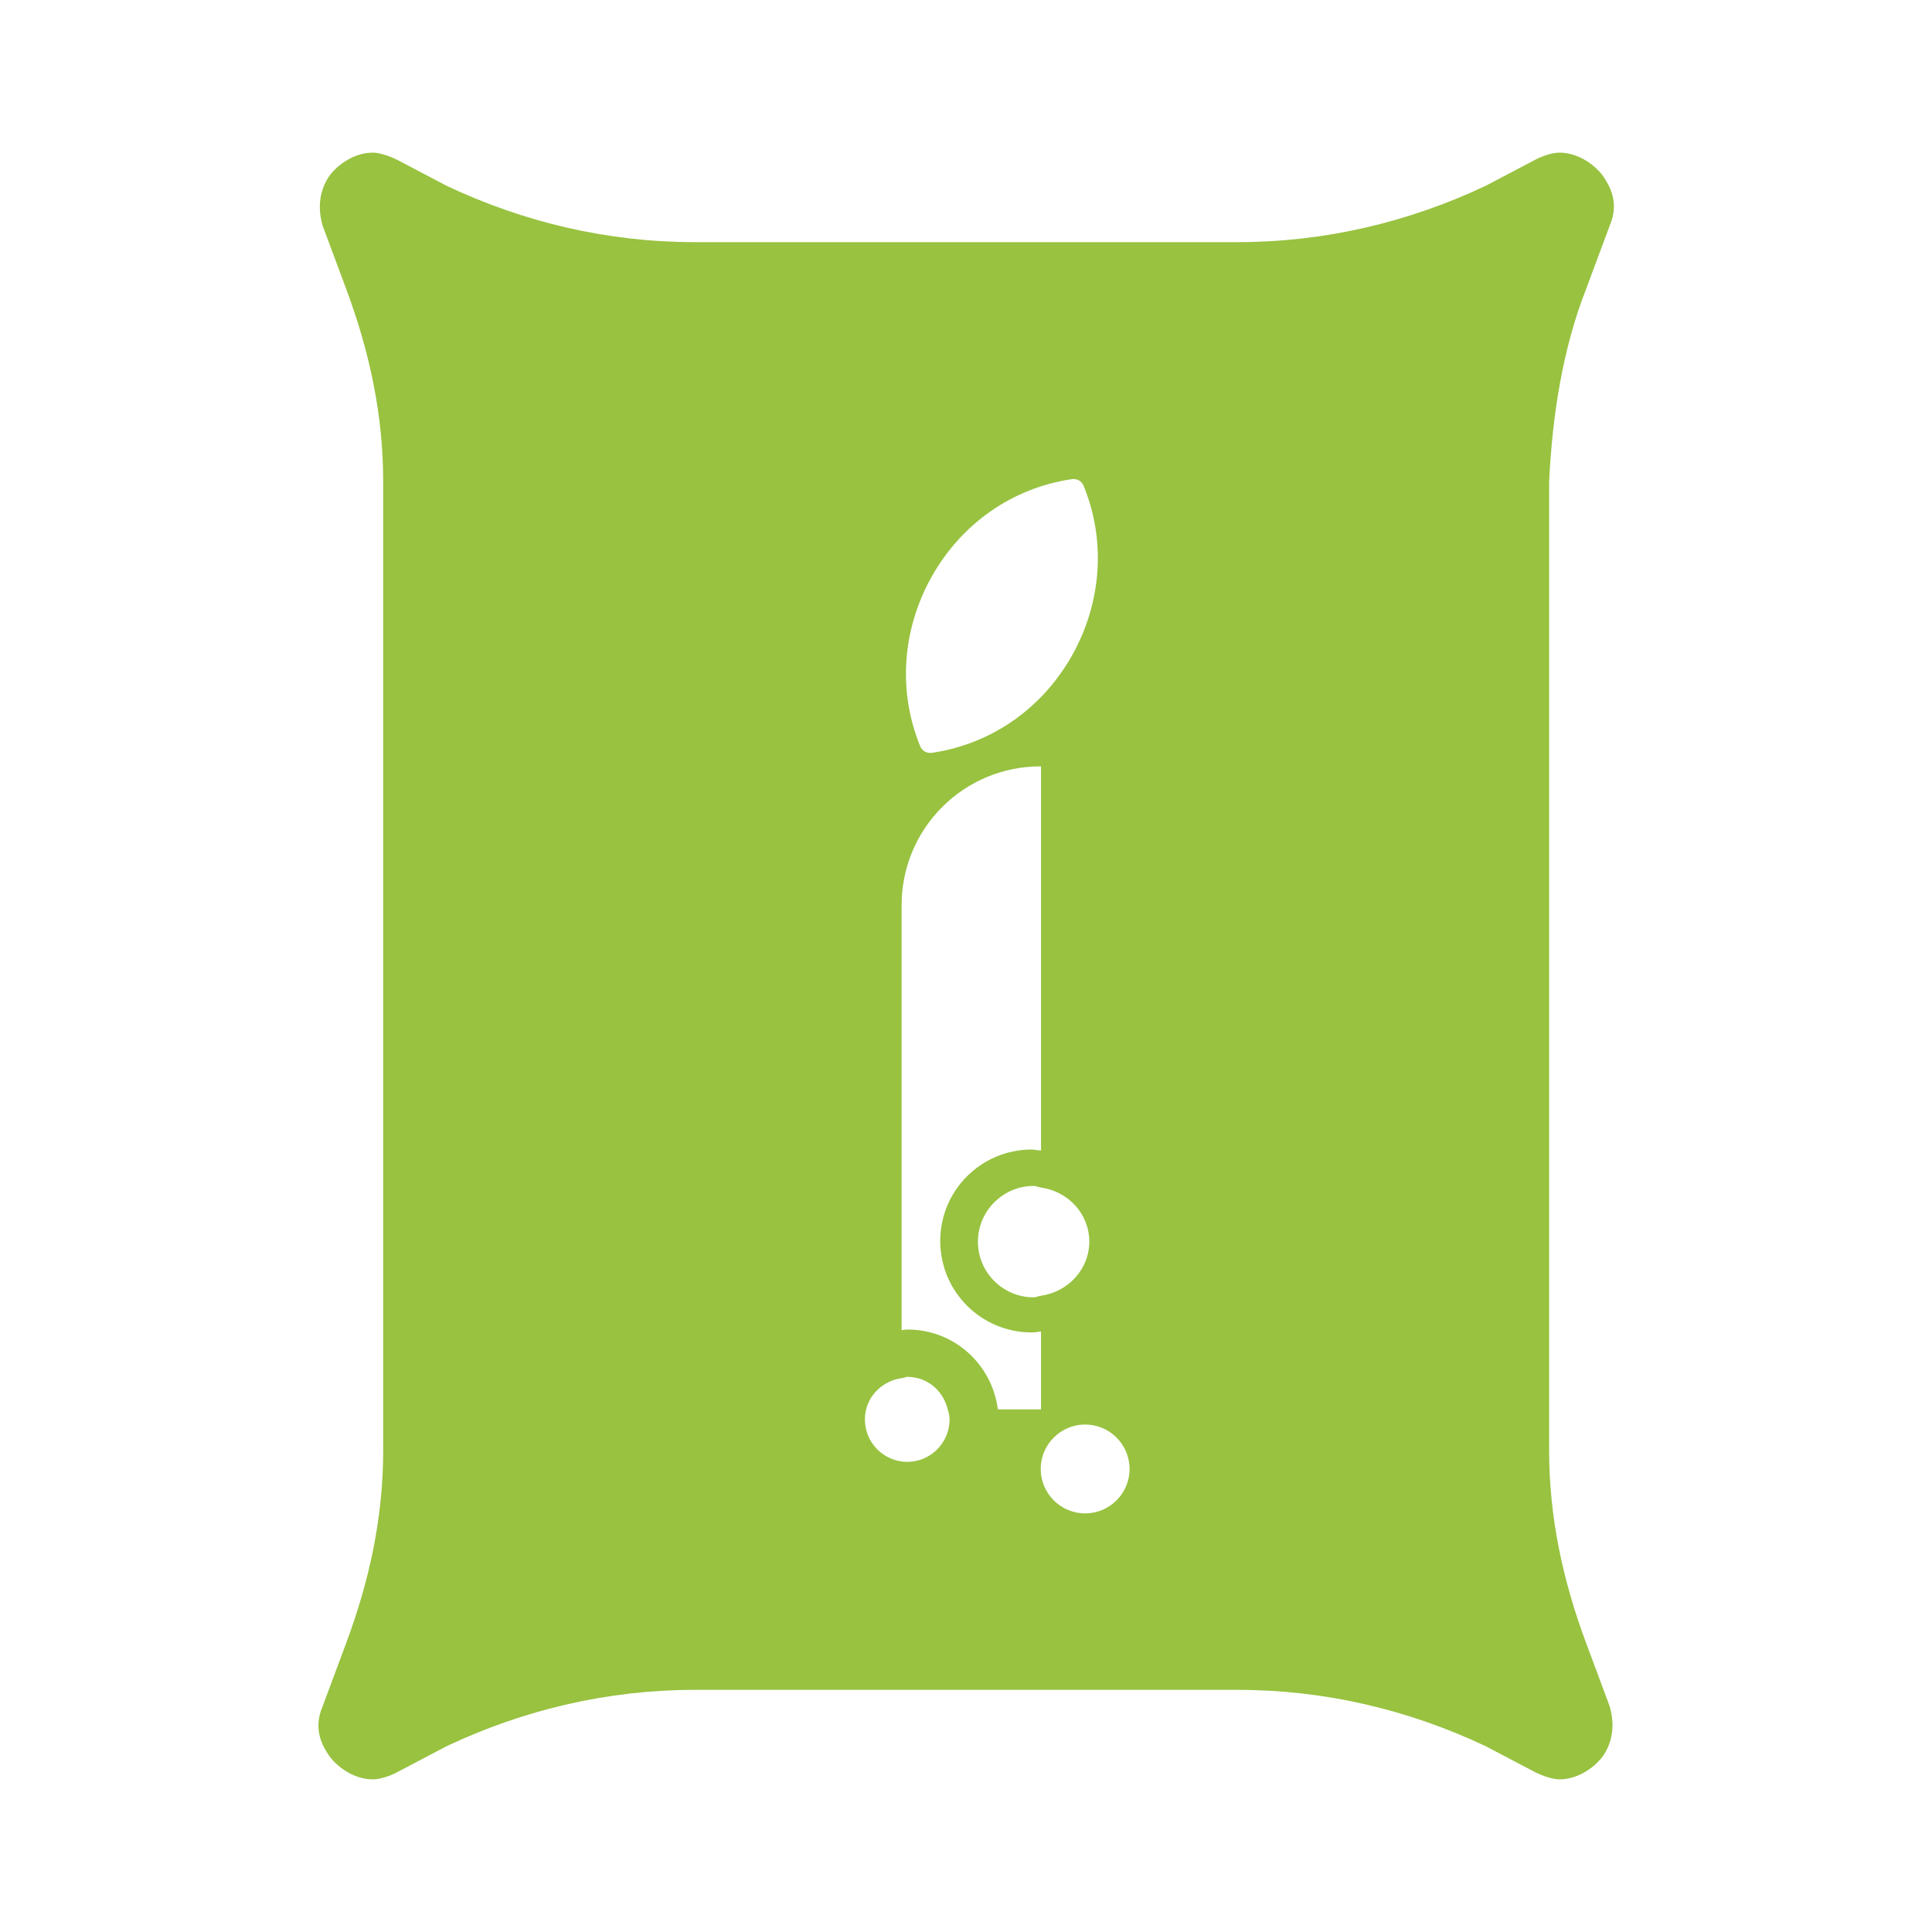
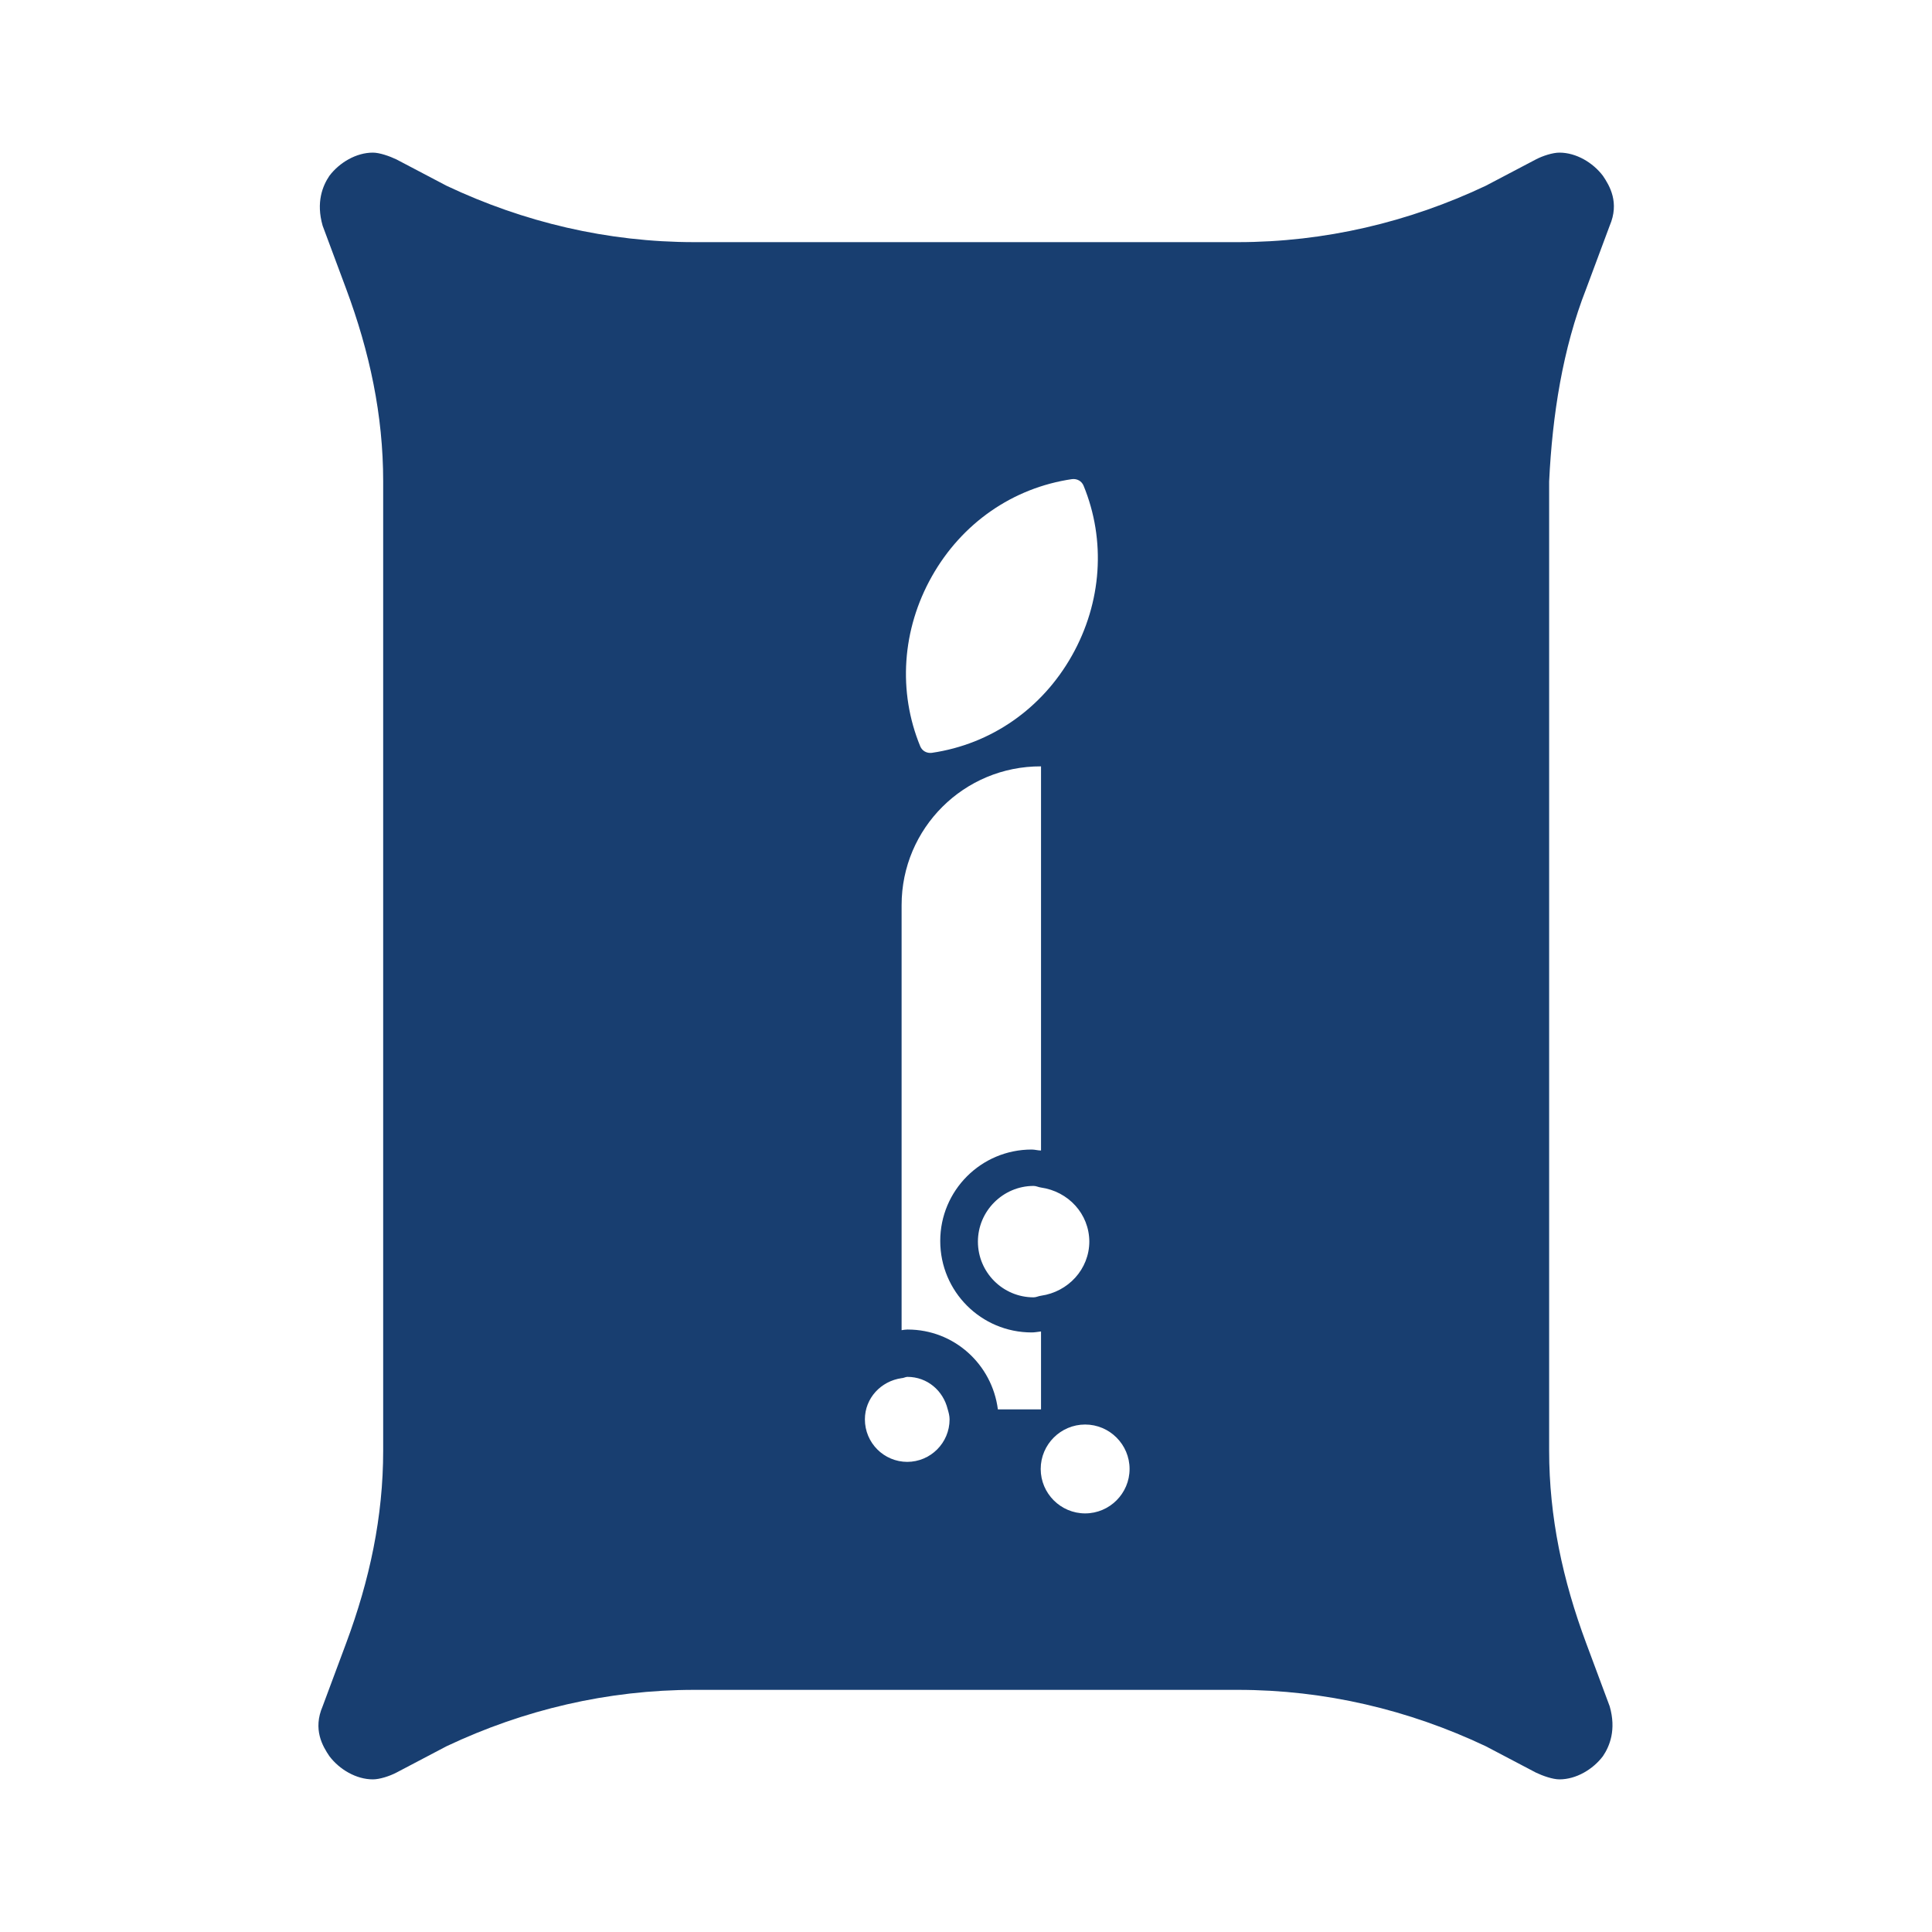
<svg xmlns="http://www.w3.org/2000/svg" id="Capa_1" viewBox="0 0 60 60">
  <defs>
    <style>
      .cls-1 {
-         fill: #98c240;
+         fill: #183e70;
      }
    </style>
  </defs>
  <path class="cls-1" d="M49.26,51.03c-.73-1.96-1.15-3.92-1.15-5.98V14.95c.1-2.06.42-4.12,1.15-5.98l.73-1.96c.31-.72,0-1.24-.21-1.55-.31-.41-.83-.72-1.35-.72-.21,0-.52.1-.73.21l-1.56.82c-2.39,1.13-5,1.75-7.7,1.75h-16.87c-2.71,0-5.31-.62-7.7-1.75l-1.56-.82c-.21-.1-.52-.21-.73-.21-.52,0-1.04.31-1.35.72-.21.31-.42.82-.21,1.55l.73,1.96c.73,1.96,1.15,3.92,1.15,5.98v30.1c0,2.06-.42,4.02-1.15,5.98l-.73,1.96c-.31.72,0,1.24.21,1.55.31.41.83.72,1.35.72.21,0,.52-.1.73-.21l1.56-.82c2.39-1.13,5-1.75,7.7-1.75h16.87c2.71,0,5.31.62,7.7,1.75l1.56.82c.21.1.52.21.73.21.52,0,1.04-.31,1.35-.72.21-.31.42-.82.21-1.55l-.73-1.96ZM28.94,17.9c.93-1.65,2.51-2.75,4.35-3.02.16-.02.3.06.36.2.7,1.7.57,3.63-.36,5.28-.93,1.65-2.51,2.75-4.35,3.02-.16.02-.3-.06-.36-.2-.7-1.7-.57-3.63.36-5.28ZM33.83,38.55c0,.87-.66,1.57-1.5,1.69-.08.01-.15.05-.23.05-.96,0-1.73-.78-1.73-1.73s.78-1.73,1.73-1.73c.08,0,.15.04.23.05.84.12,1.5.81,1.5,1.69ZM28.18,45.4c-.73,0-1.32-.59-1.32-1.32,0-.66.5-1.19,1.14-1.28.06,0,.12-.04.18-.04.62,0,1.11.43,1.25,1,.03.1.06.21.06.32,0,.73-.59,1.32-1.32,1.32ZM28.18,41.29c-.06,0-.12.01-.18.02v-13.2c0-2.39,1.94-4.32,4.33-4.31v11.93c-.1,0-.19-.03-.29-.03-1.57,0-2.84,1.27-2.84,2.84s1.27,2.84,2.84,2.84c.1,0,.19-.02.29-.03v2.42h-1.34c-.18-1.4-1.36-2.48-2.8-2.48ZM33.7,47c-.76,0-1.38-.62-1.38-1.38s.62-1.38,1.38-1.38,1.38.62,1.38,1.38-.62,1.38-1.38,1.38Z" />
</svg>
